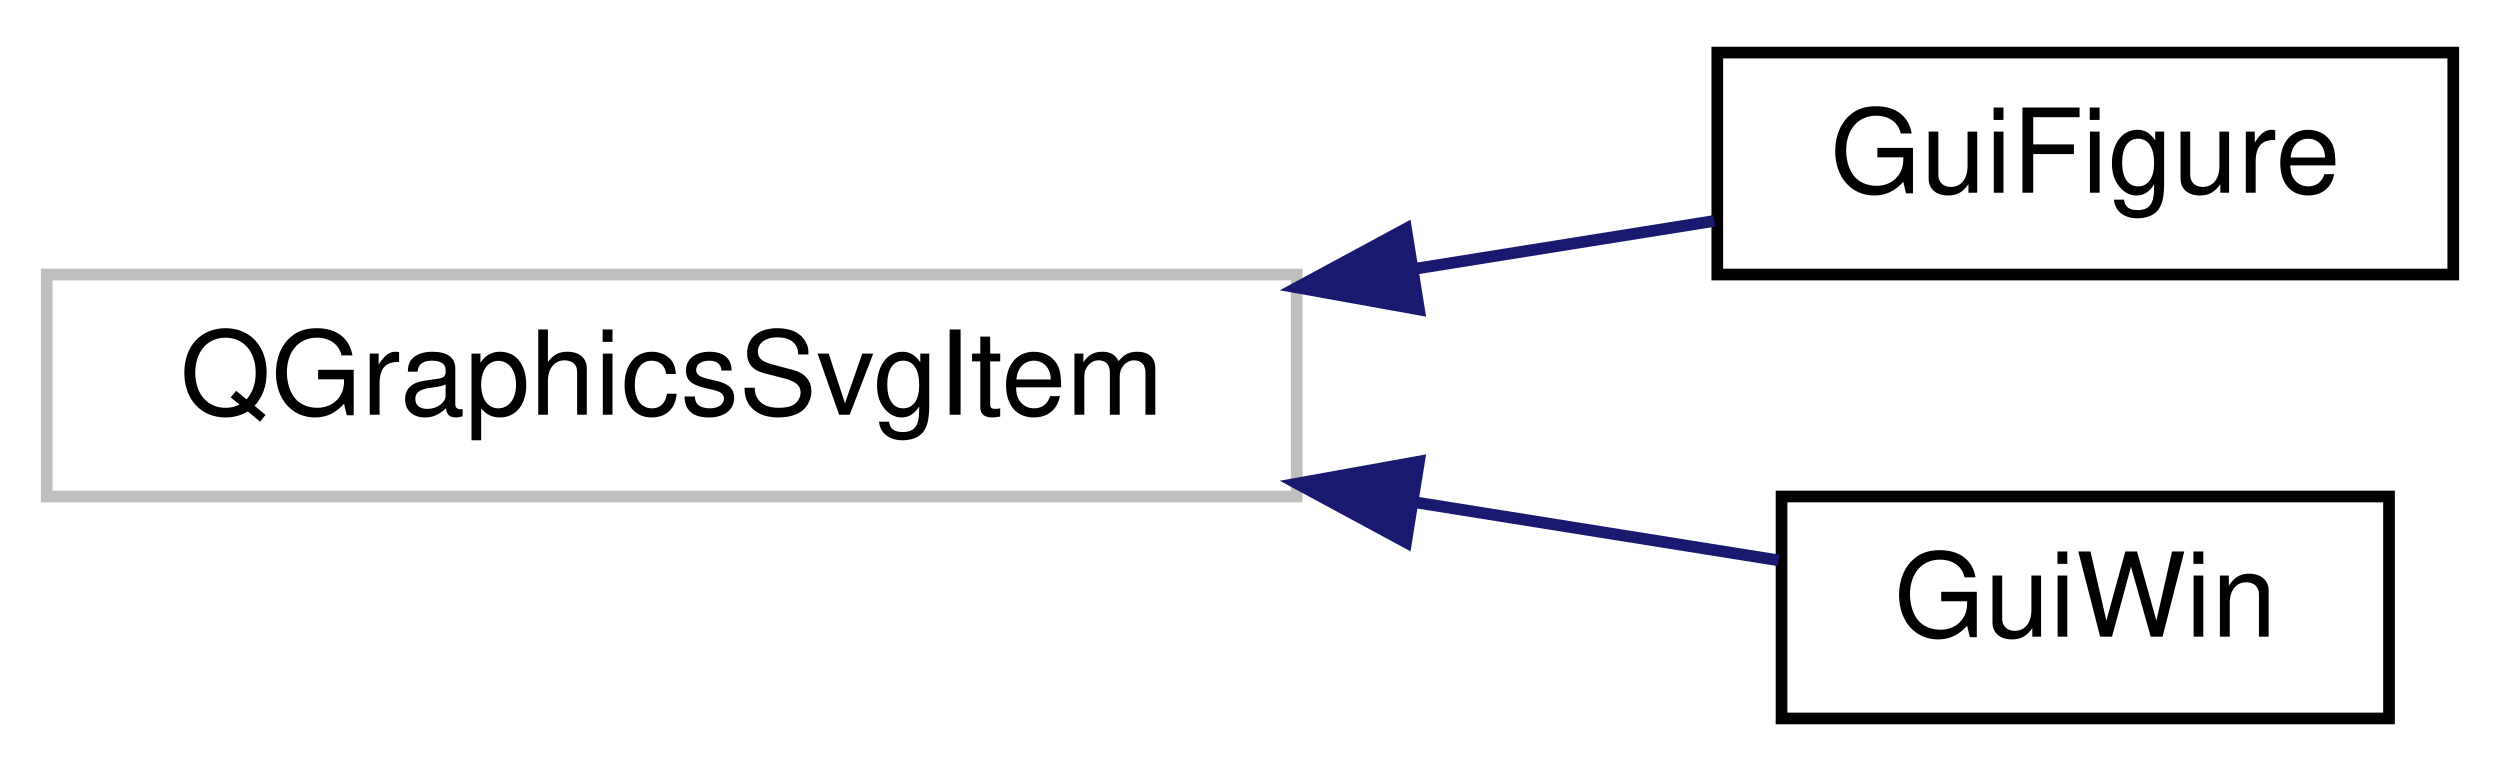
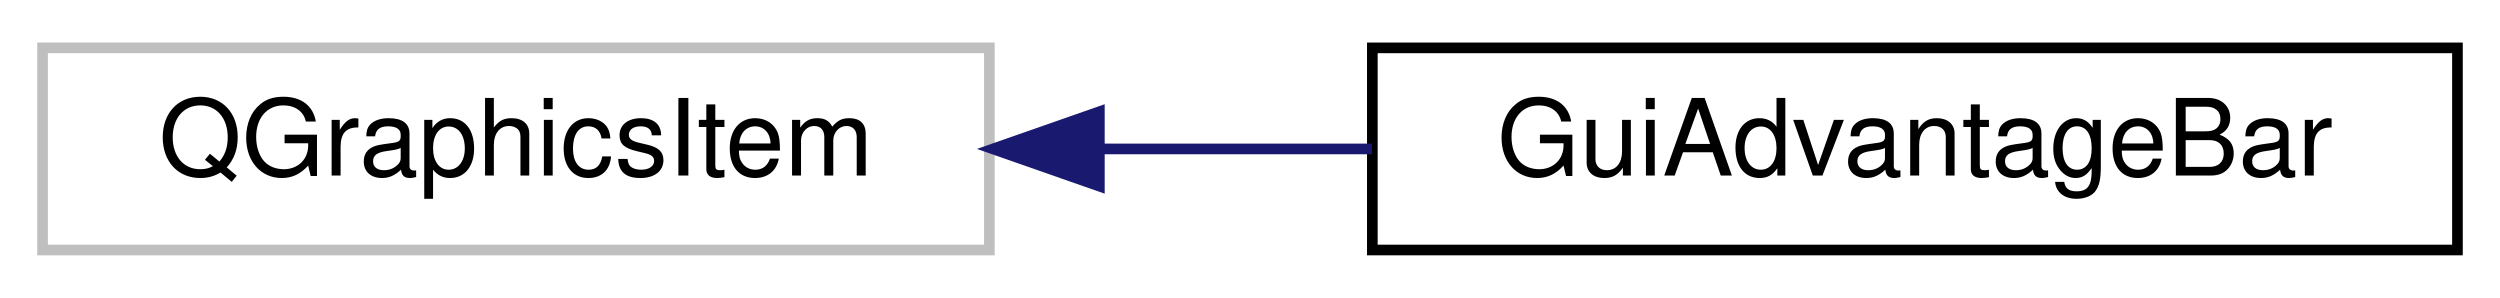
- <svg xmlns="http://www.w3.org/2000/svg" xmlns:xlink="http://www.w3.org/1999/xlink" width="214pt" height="66pt" viewBox="0.00 0.00 214.00 66.00">
-   <g id="graph0" class="graph" transform="scale(1 1) rotate(0) translate(4 62)">
+ <svg xmlns="http://www.w3.org/2000/svg" xmlns:xlink="http://www.w3.org/1999/xlink" width="235pt" height="28pt" viewBox="0.00 0.00 235.00 28.00">
+   <g id="graph0" class="graph" transform="scale(1 1) rotate(0) translate(4 24)">
    <g id="node1" class="node">
      <g id="a_node1">
        <a xlink:title=" ">
-           <polygon fill="none" stroke="#bfbfbf" points="0,-19.5 0,-38.5 107,-38.5 107,-19.5 0,-19.5" />
-           <text text-anchor="middle" x="53.5" y="-26.5" font-family="Helvetica,sans-Serif" font-size="10.00">QGraphicsSvgItem</text>
+           <polygon fill="none" stroke="#bfbfbf" points="0,-0.5 0,-19.5 89,-19.5 89,-0.5 0,-0.5" />
+           <text text-anchor="middle" x="44.5" y="-7.5" font-family="Helvetica,sans-Serif" font-size="10.00">QGraphicsItem</text>
        </a>
      </g>
    </g>
    <g id="node2" class="node">
      <g id="a_node2">
-         <a xlink:href="classGuiFigure.html" target="_top" xlink:title="Класс графической фигуры. Используется для отрисовки фигур.">
-           <polygon fill="none" stroke="black" points="143,-38.5 143,-57.5 206,-57.5 206,-38.5 143,-38.5" />
-           <text text-anchor="middle" x="174.5" y="-45.5" font-family="Helvetica,sans-Serif" font-size="10.00">GuiFigure</text>
+         <a xlink:href="classGuiAdvantageBar.html" target="_top" xlink:title="Класс шкалы преимущества.">
+           <polygon fill="none" stroke="black" points="125,-0.5 125,-19.5 227,-19.5 227,-0.5 125,-0.5" />
+           <text text-anchor="middle" x="176" y="-7.5" font-family="Helvetica,sans-Serif" font-size="10.00">GuiAdvantageBar</text>
        </a>
      </g>
    </g>
    <g id="edge1" class="edge">
-       <path fill="none" stroke="midnightblue" d="M117.1,-38.99C126.01,-40.42 134.83,-41.83 142.75,-43.09" />
-       <polygon fill="midnightblue" stroke="midnightblue" points="117.47,-35.51 107.04,-37.39 116.36,-42.42 117.47,-35.51" />
-     </g>
-     <g id="node3" class="node">
-       <g id="a_node3">
-         <a xlink:href="classGuiWin.html" target="_top" xlink:title="Класс фигуры победного хода.">
-           <polygon fill="none" stroke="black" points="148.5,-0.5 148.5,-19.5 200.5,-19.5 200.5,-0.5 148.5,-0.5" />
-           <text text-anchor="middle" x="174.5" y="-7.5" font-family="Helvetica,sans-Serif" font-size="10.00">GuiWin</text>
-         </a>
-       </g>
-     </g>
-     <g id="edge2" class="edge">
-       <path fill="none" stroke="midnightblue" d="M117.16,-19C128.17,-17.24 139.05,-15.5 148.26,-14.03" />
-       <polygon fill="midnightblue" stroke="midnightblue" points="116.36,-15.58 107.04,-20.61 117.47,-22.49 116.36,-15.58" />
+       <path fill="none" stroke="midnightblue" d="M99.47,-10C107.91,-10 116.61,-10 124.96,-10" />
+       <polygon fill="midnightblue" stroke="midnightblue" points="99.34,-6.5 89.34,-10 99.34,-13.5 99.34,-6.5" />
    </g>
  </g>
</svg>
